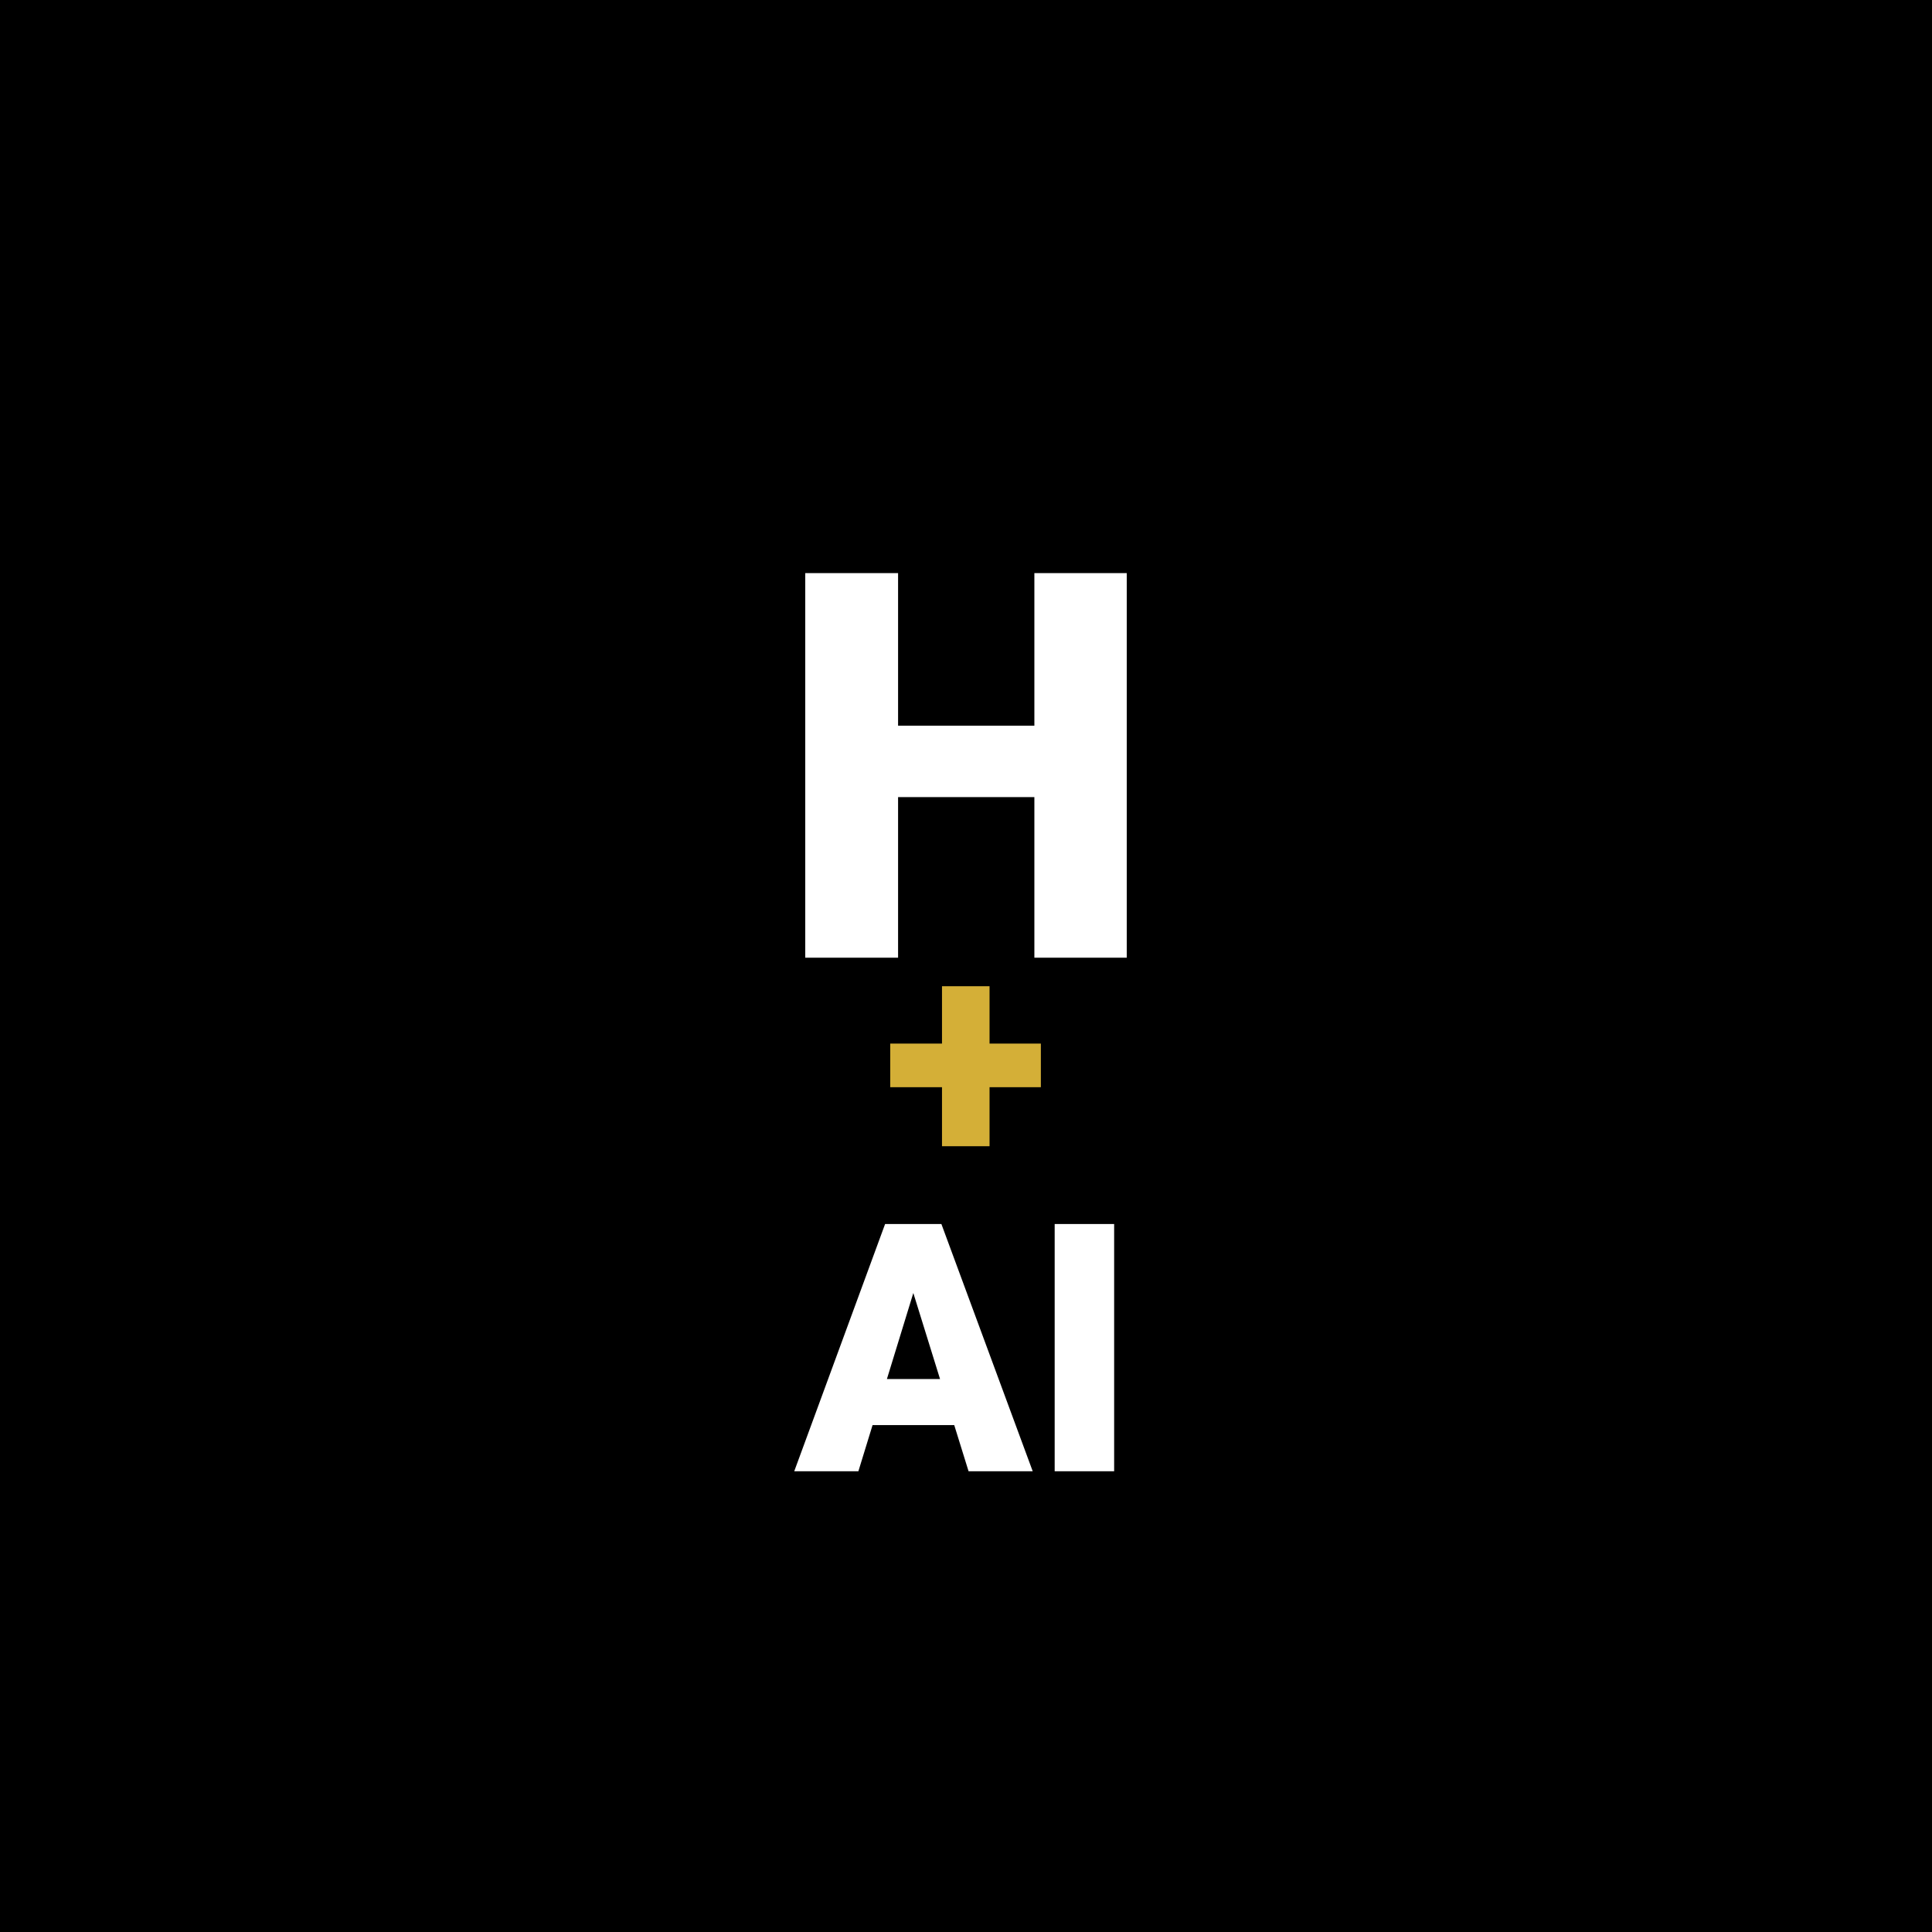
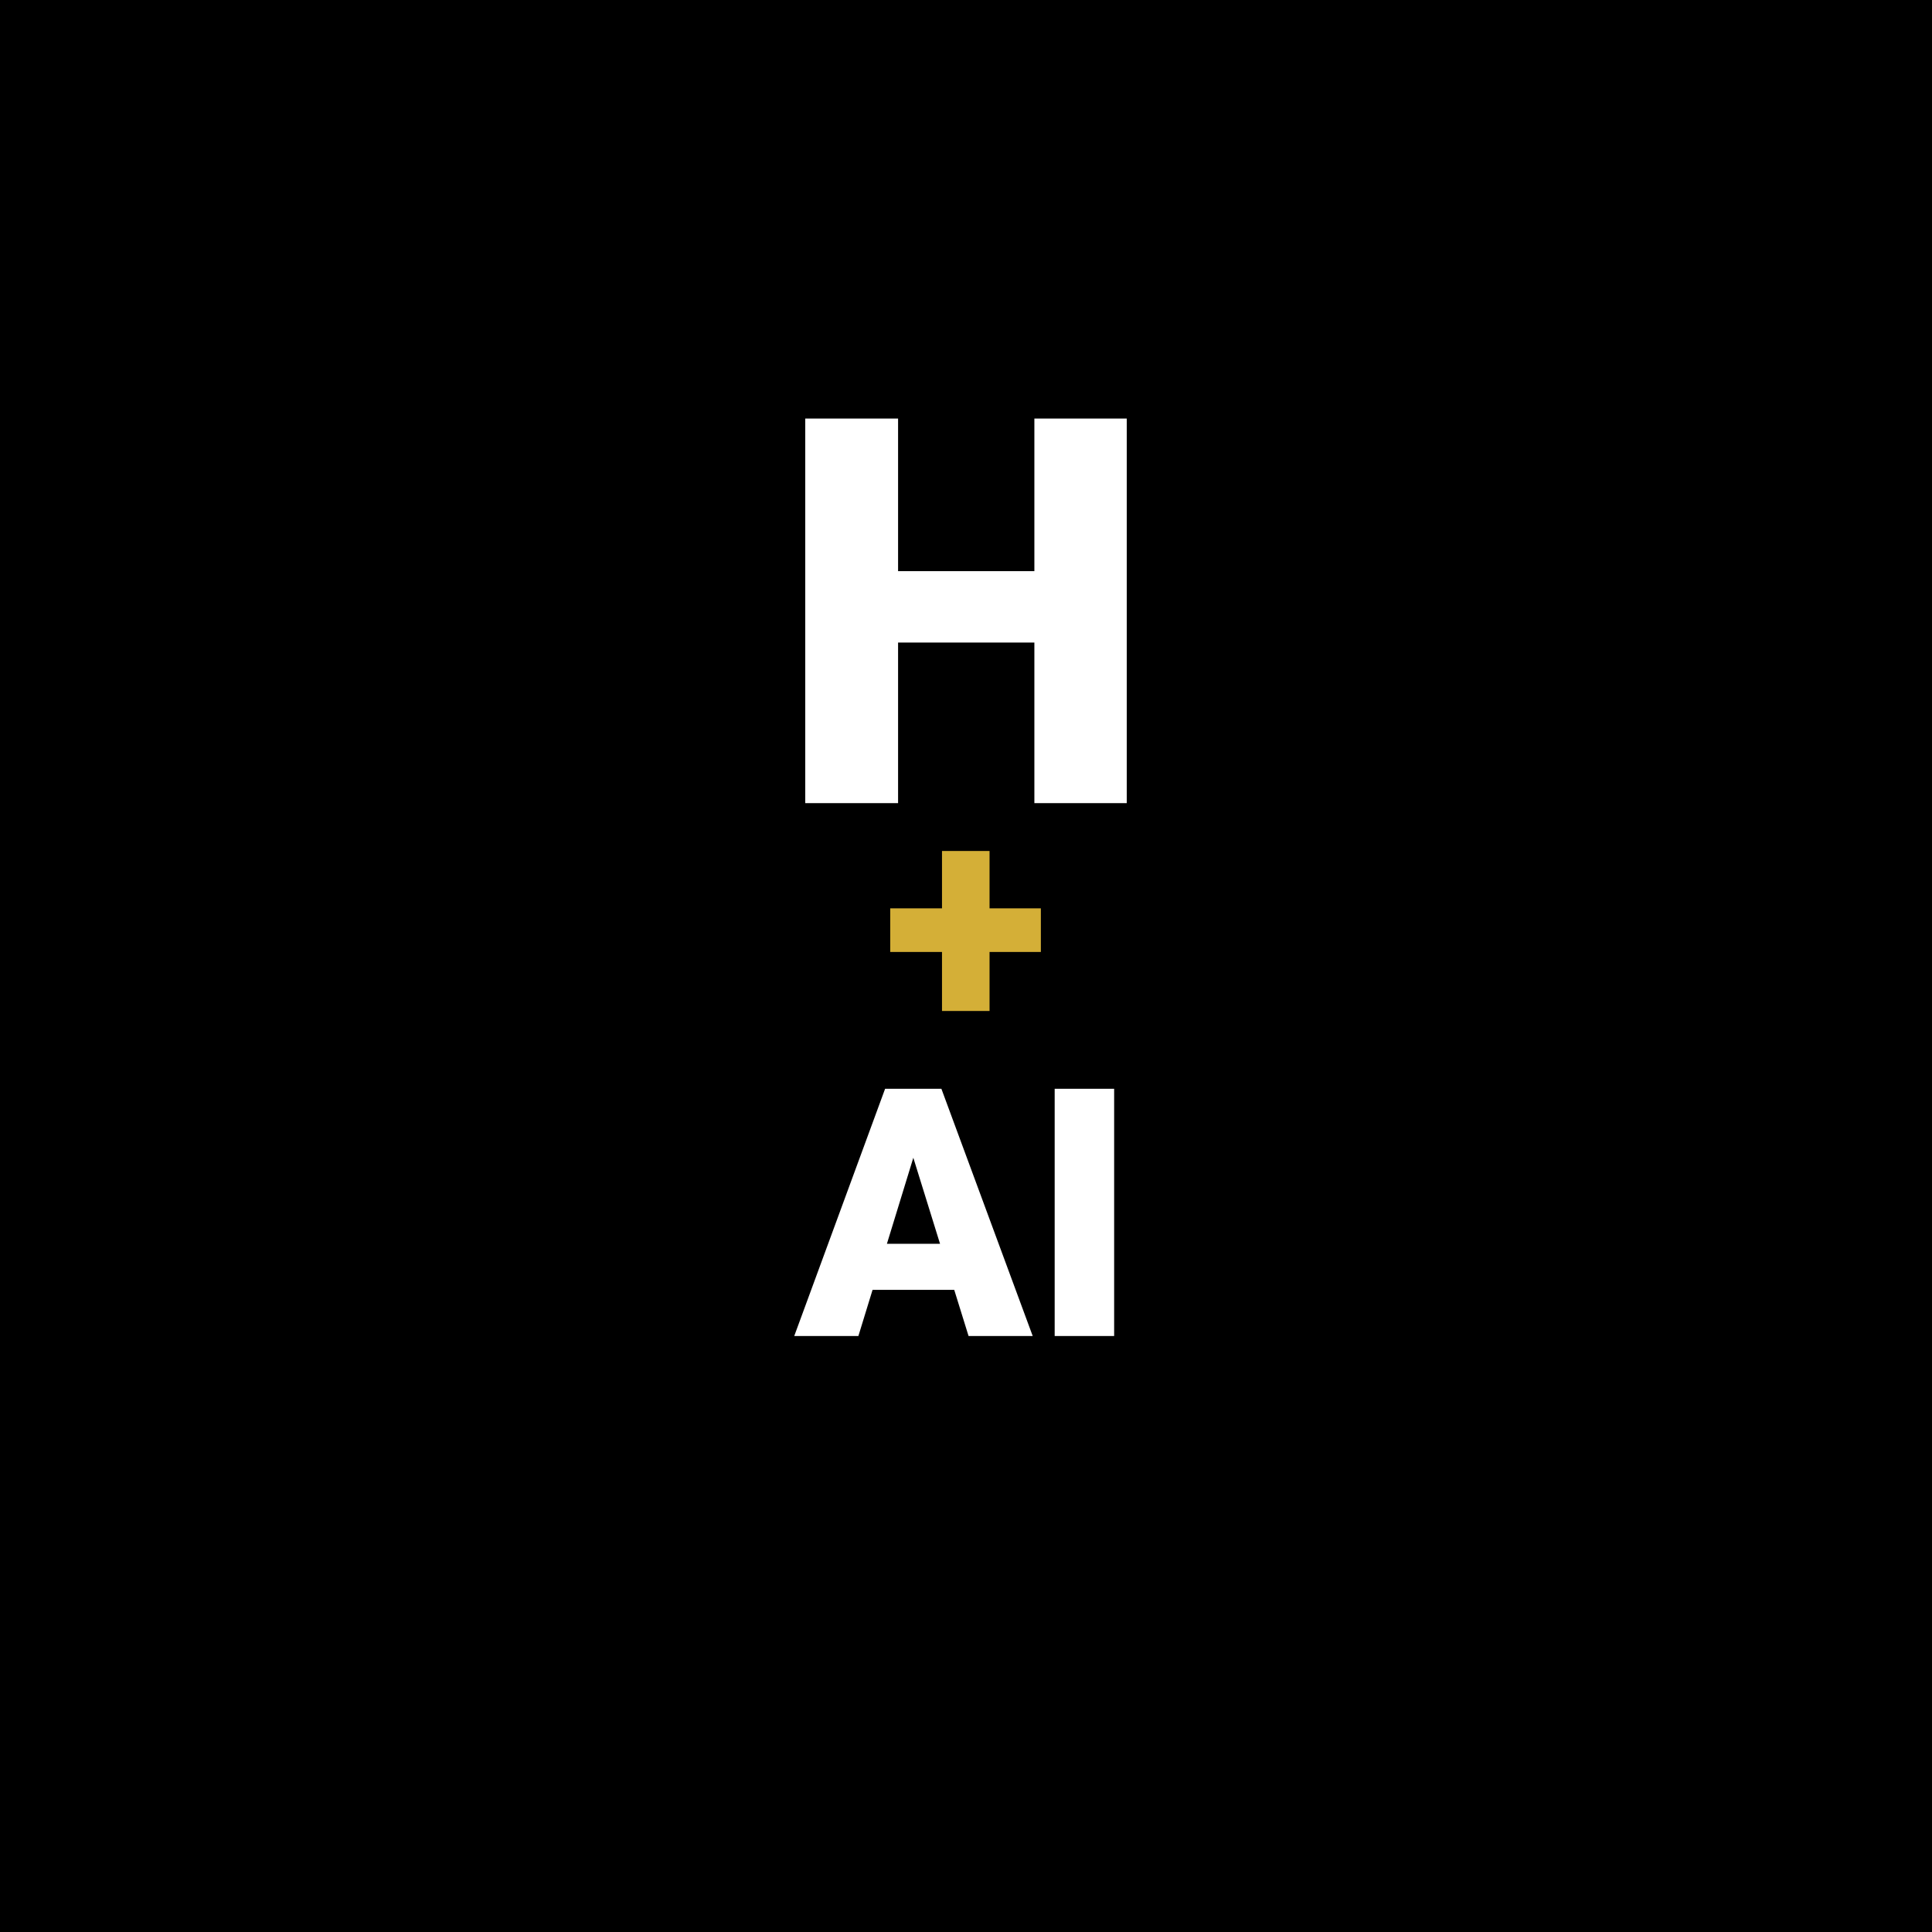
<svg xmlns="http://www.w3.org/2000/svg" viewBox="0 0 200 200" width="200" height="200">
  <rect width="200" height="200" fill="#000000" />
-   <text x="50%" y="40%" font-family="-apple-system, BlinkMacSystemFont, 'Segoe UI', Roboto, Helvetica, Arial, sans-serif" font-size="56" font-weight="900" text-anchor="middle" dominant-baseline="central" fill="#FFFFFF">H</text>
-   <text x="50%" y="55%" font-family="-apple-system, BlinkMacSystemFont, 'Segoe UI', Roboto, Helvetica, Arial, sans-serif" font-size="32" font-weight="900" text-anchor="middle" dominant-baseline="central" fill="#d4af37">+</text>
-   <text x="50%" y="70%" font-family="-apple-system, BlinkMacSystemFont, 'Segoe UI', Roboto, Helvetica, Arial, sans-serif" font-size="36" font-weight="900" text-anchor="middle" dominant-baseline="central" fill="#FFFFFF">AI</text>
+   <text x="50%" y="32%" font-family="-apple-system, BlinkMacSystemFont, 'Segoe UI', Roboto, Helvetica, Arial, sans-serif" font-size="56" font-weight="900" text-anchor="middle" dominant-baseline="central" fill="#FFFFFF">H</text>
+   <text x="50%" y="48%" font-family="-apple-system, BlinkMacSystemFont, 'Segoe UI', Roboto, Helvetica, Arial, sans-serif" font-size="32" font-weight="900" text-anchor="middle" dominant-baseline="central" fill="#d4af37">+</text>
+   <text x="50%" y="63%" font-family="-apple-system, BlinkMacSystemFont, 'Segoe UI', Roboto, Helvetica, Arial, sans-serif" font-size="36" font-weight="900" text-anchor="middle" dominant-baseline="central" fill="#FFFFFF">AI</text>
</svg>
